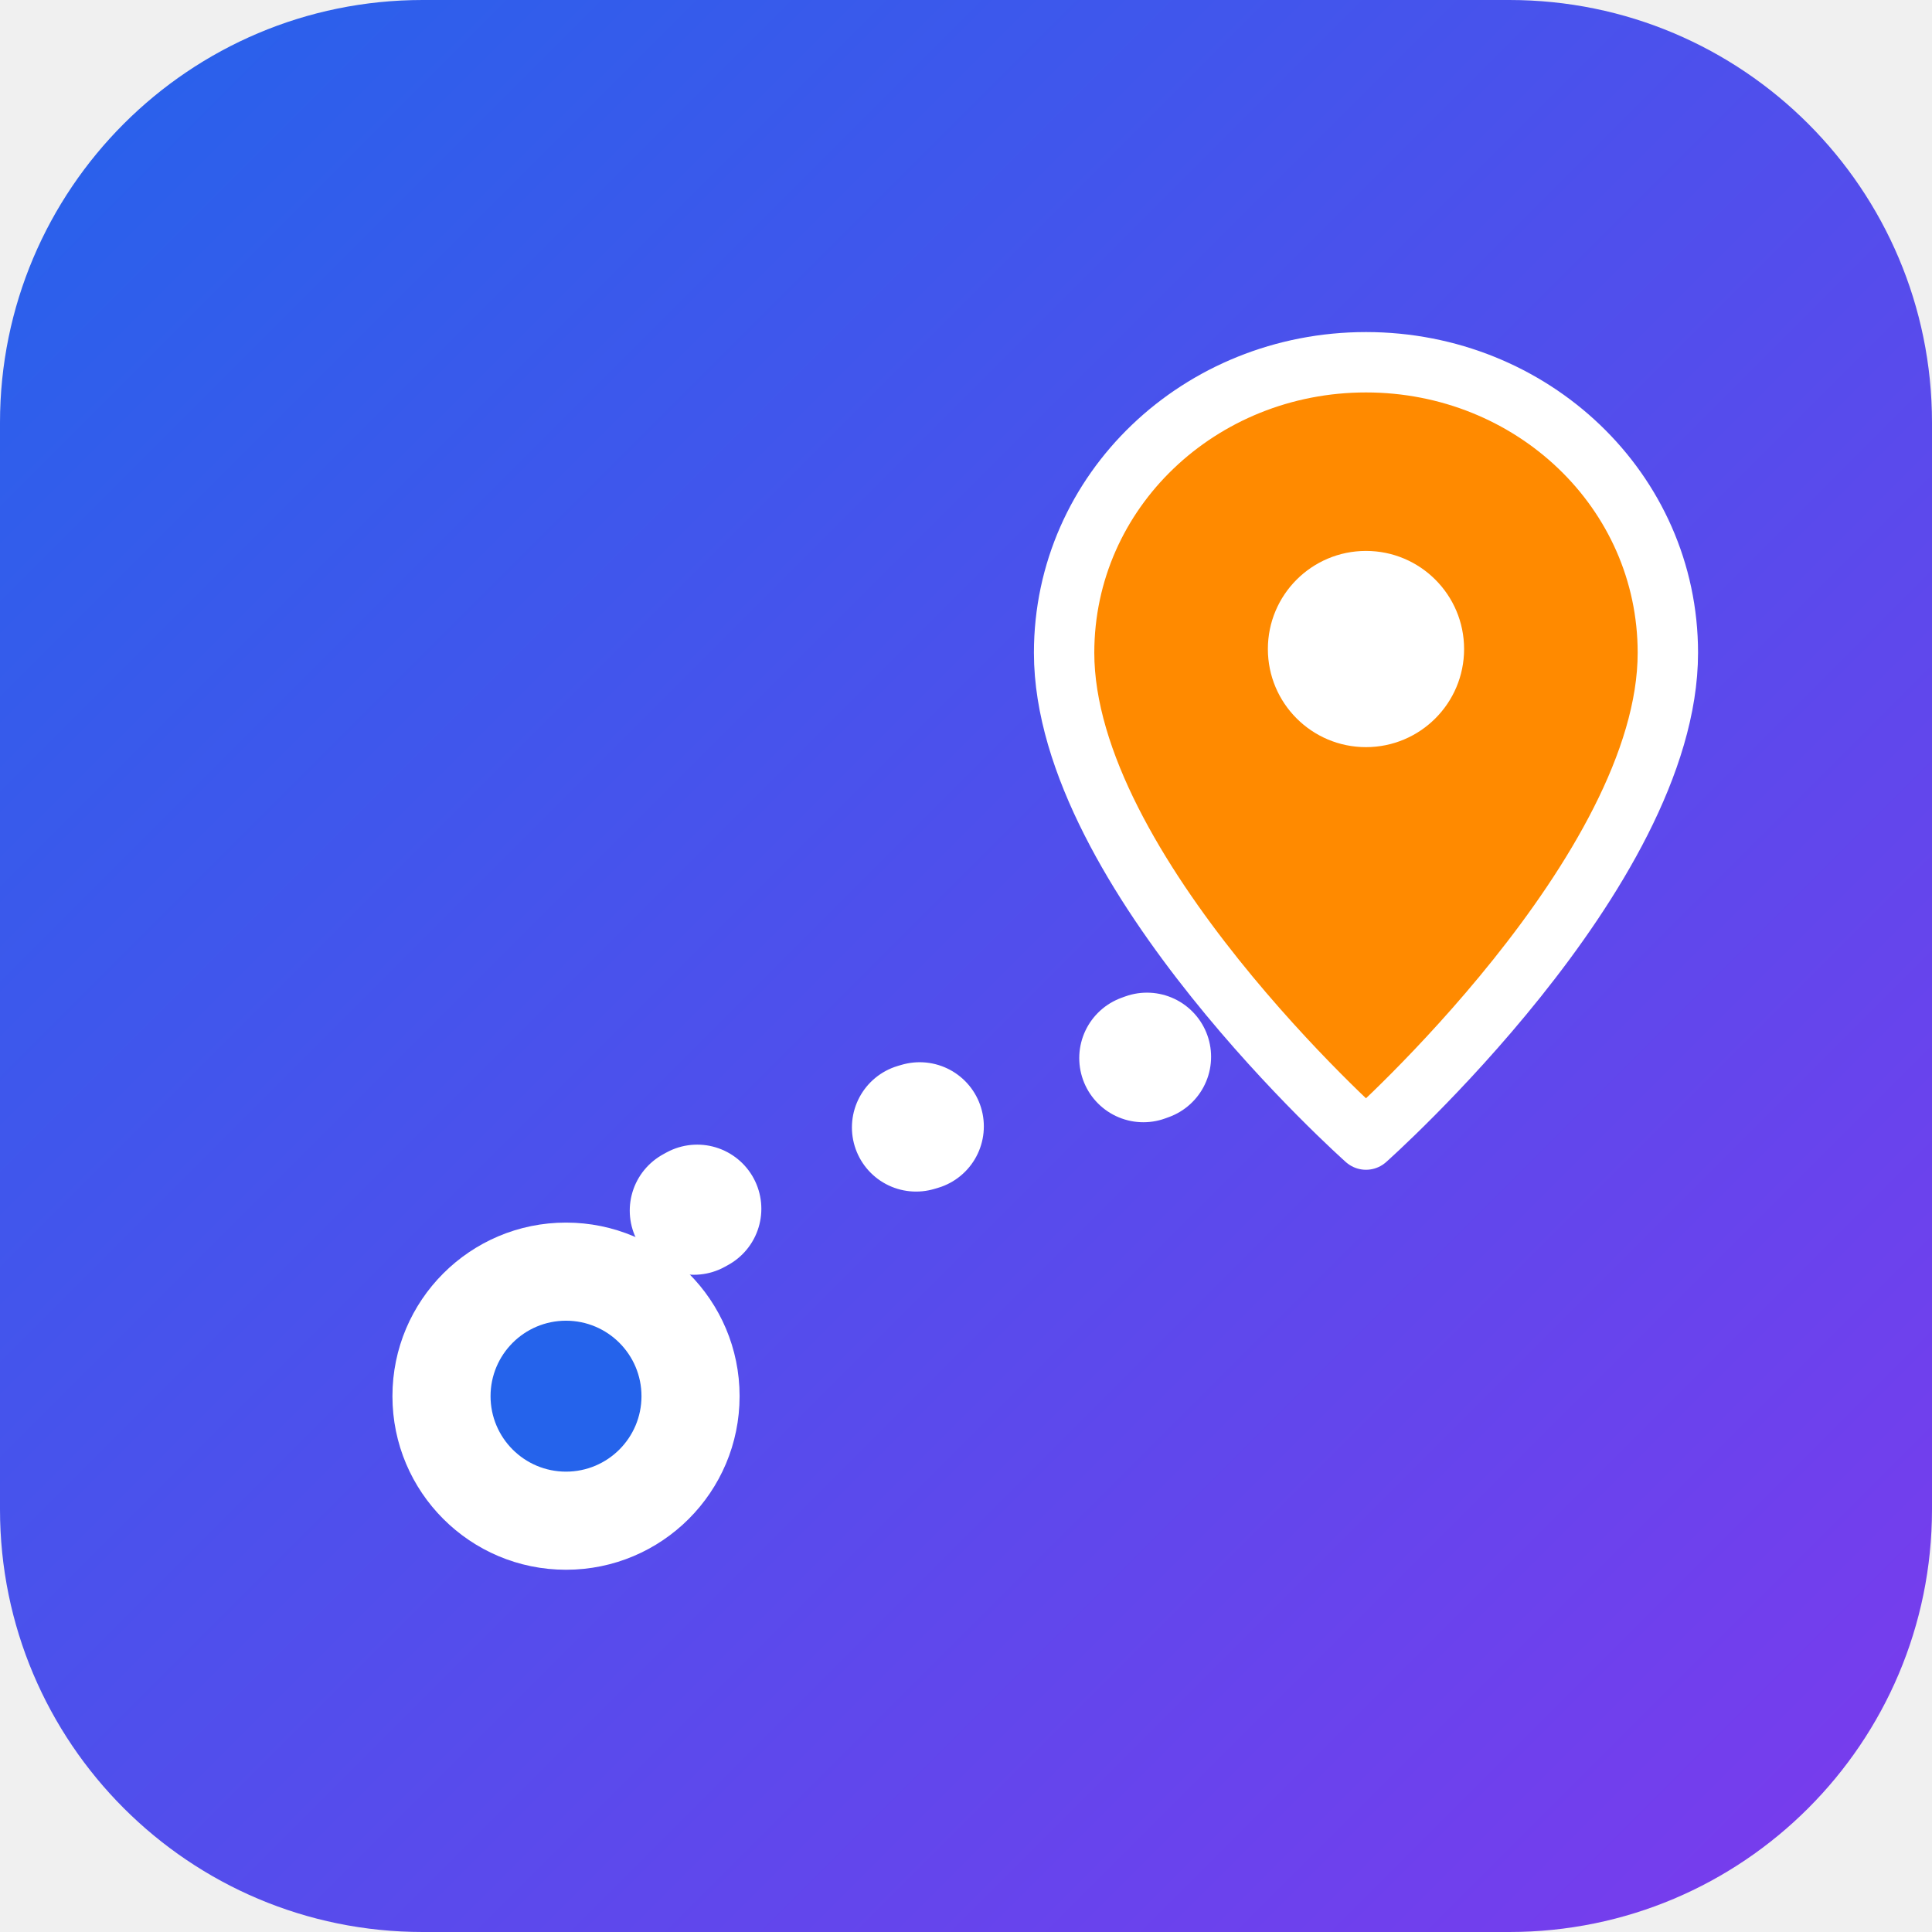
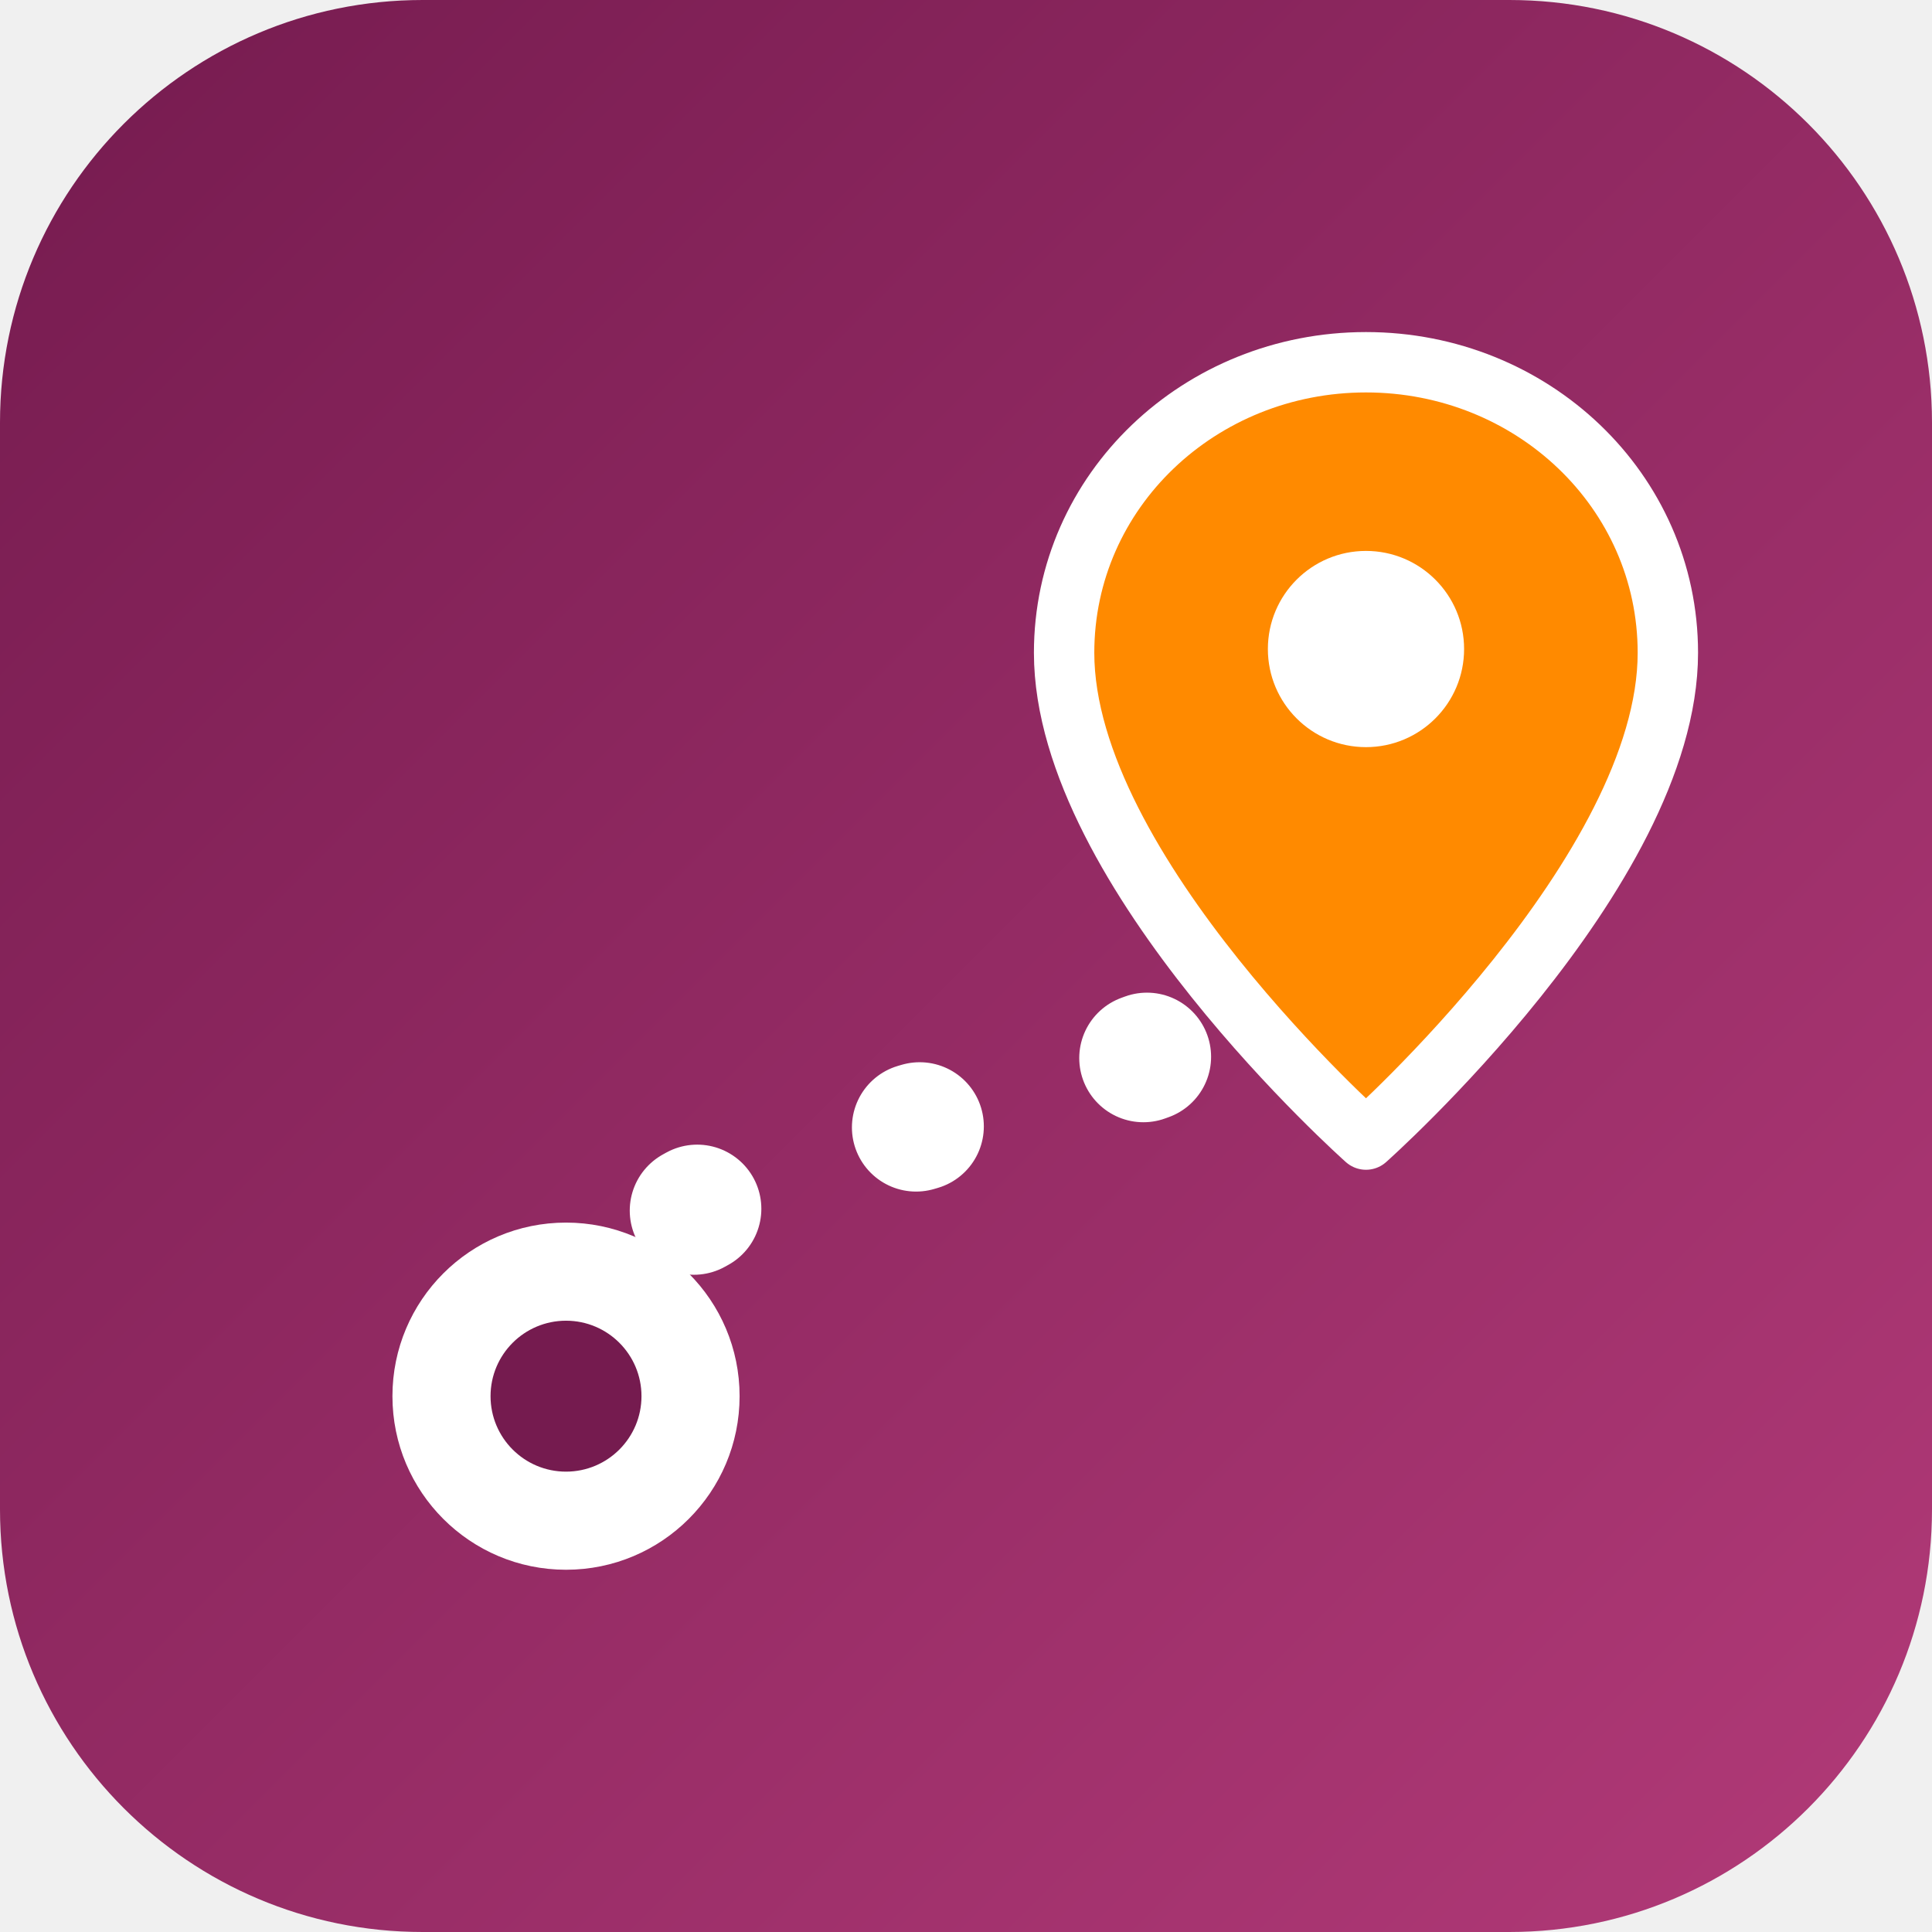
<svg xmlns="http://www.w3.org/2000/svg" viewBox="0 0 512 512">
  <defs>
    <linearGradient id="g" x1="0" y1="0" x2="1" y2="1">
-       <stop offset="0" stop-color="#2563eb" />
-       <stop offset="1" stop-color="#7c3aed" />
+       <stop offset="0" stop-color="#751b4f" />
+       <stop offset="1" stop-color="#b23a78" />
    </linearGradient>
  </defs>
  <rect width="512" height="512" rx="112" fill="url(#g)" />
  <path d="M150 370c0-90 212-60 212-150 0-50-40-78-92-78" fill="none" stroke="#fff" stroke-width="34" stroke-linecap="round" stroke-dasharray="1 62" />
  <circle cx="150" cy="370" r="46" fill="#fff" />
-   <circle cx="150" cy="370" r="20" fill="#2563eb" />
+   <circle cx="150" cy="370" r="20" fill="#751b4f" />
  <path d="M362 96c-44 0-80 34-80 77 0 58 80 129 80 129s80-71 80-129c0-43-36-77-80-77Z" fill="#ff8a00" stroke="#fff" stroke-width="16" stroke-linejoin="round" />
  <circle cx="362" cy="172" r="26" fill="#fff" />
</svg>
